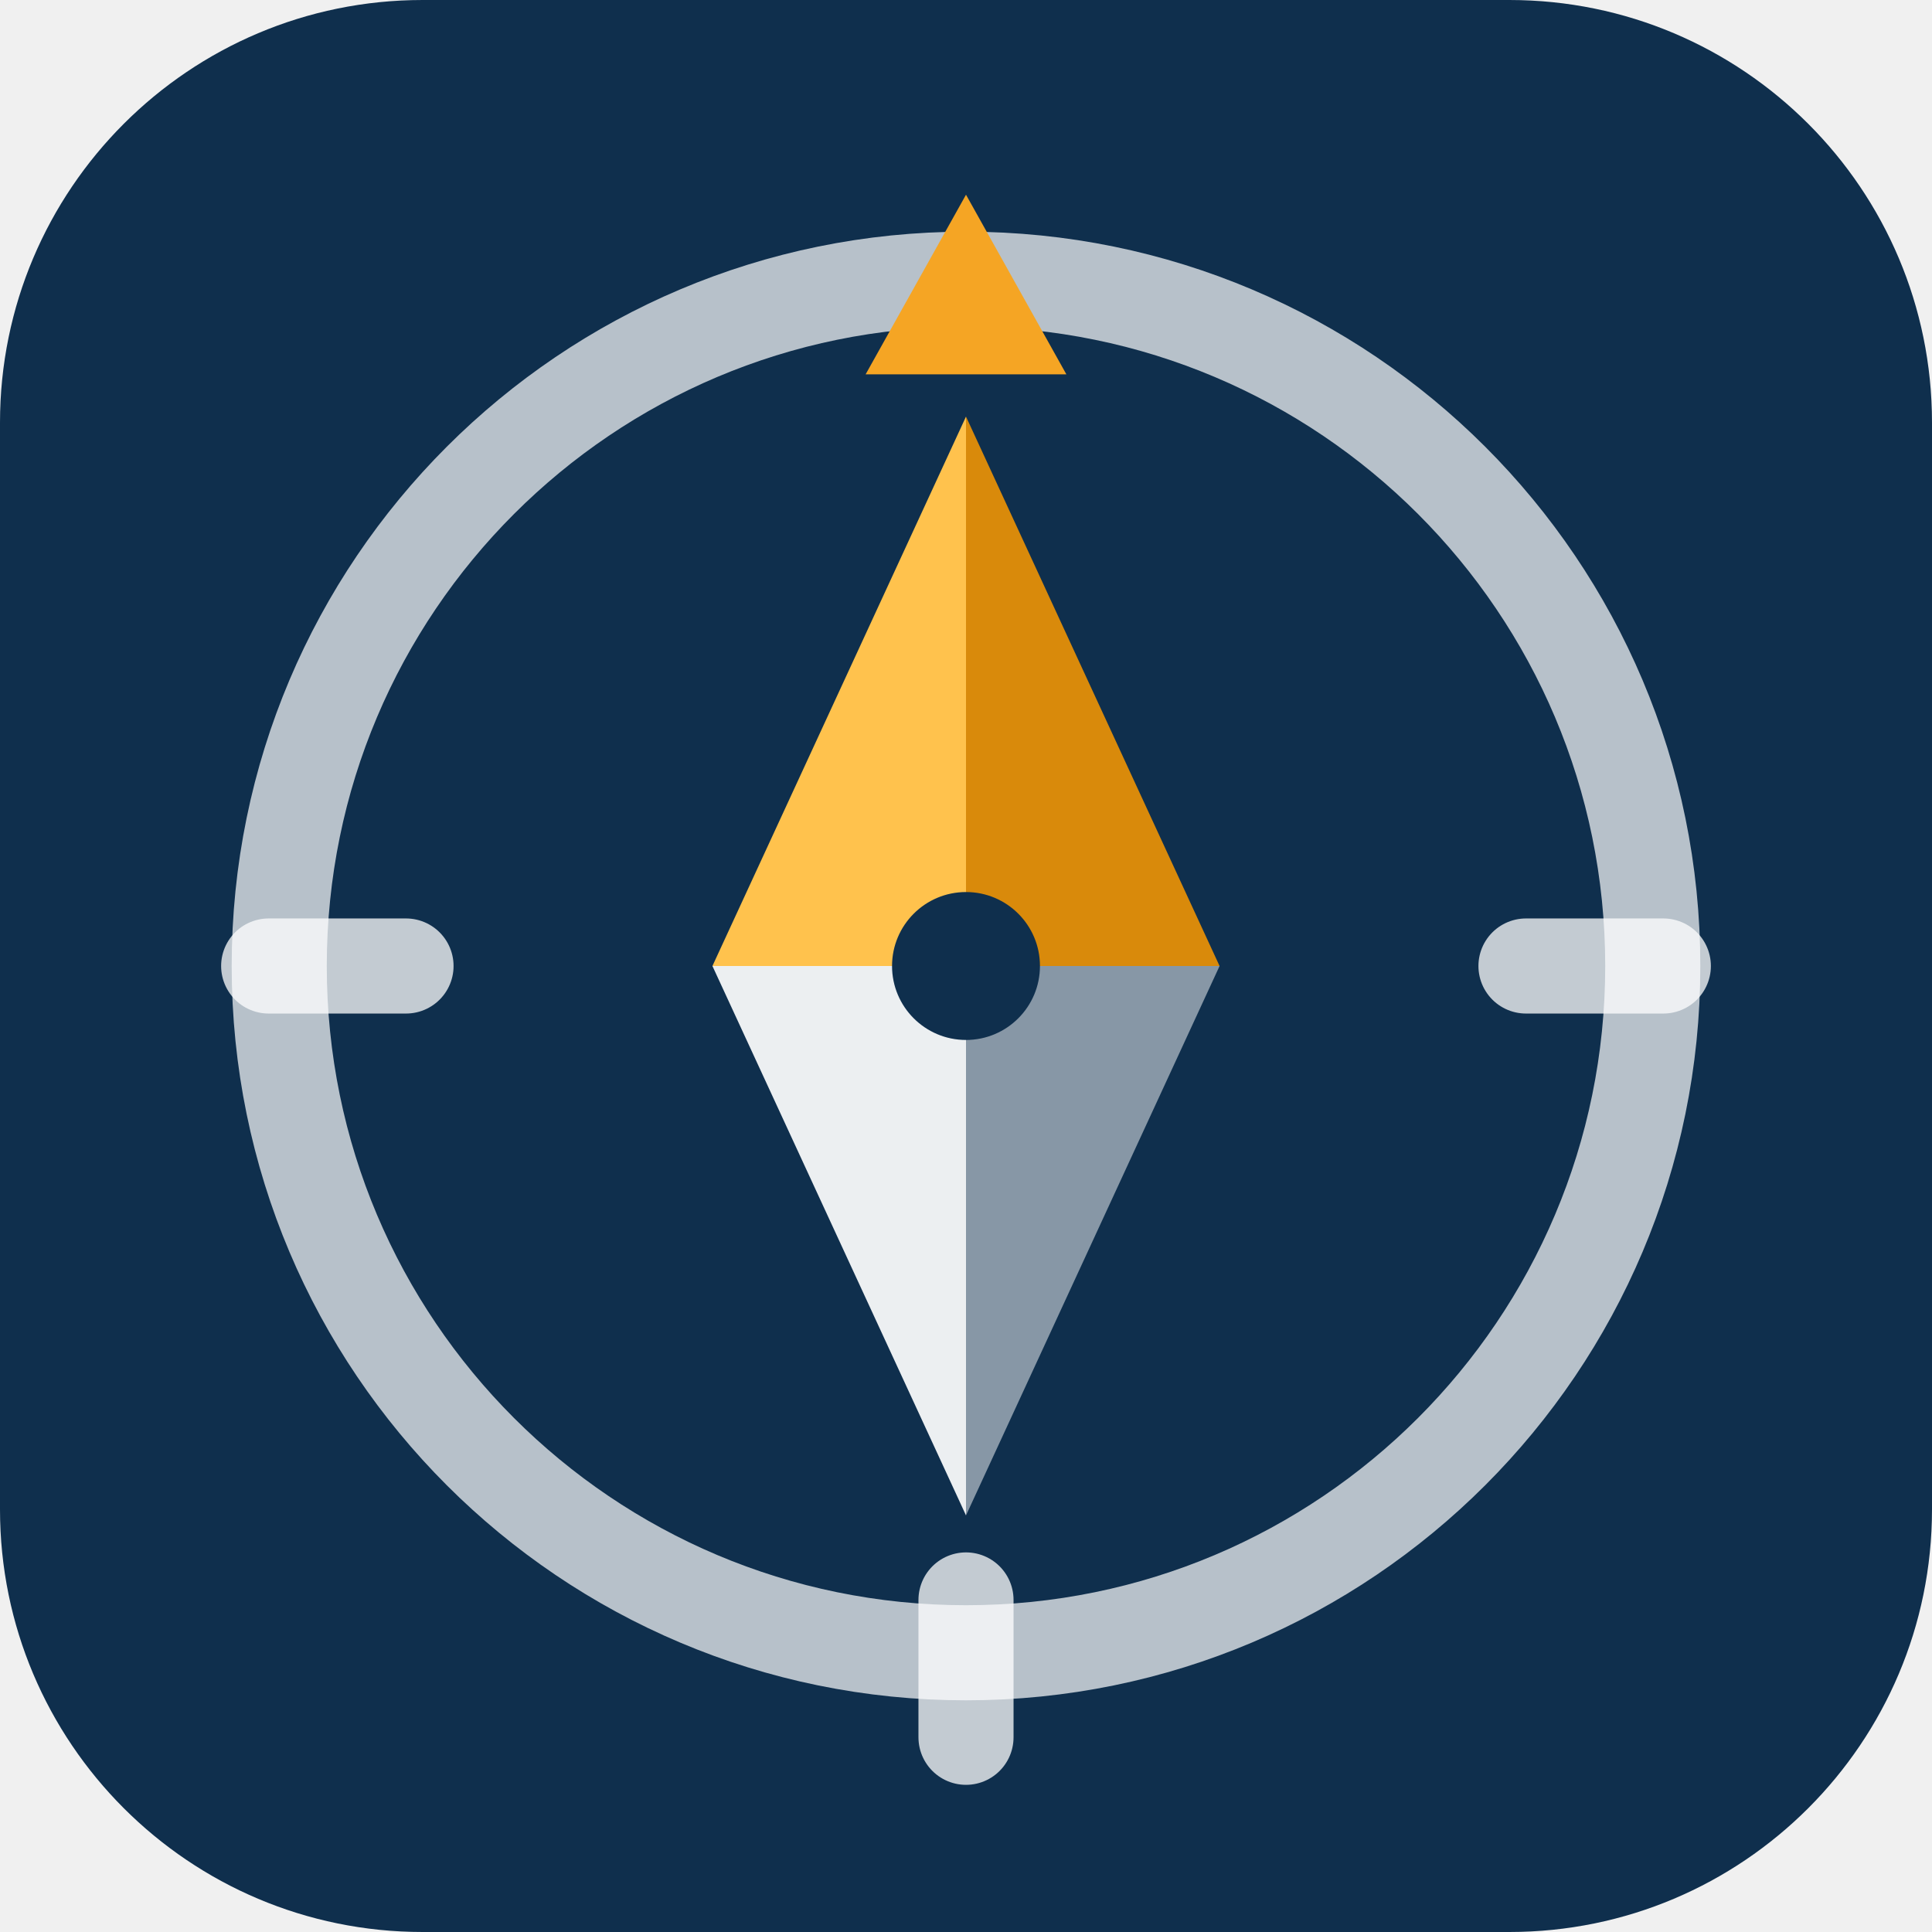
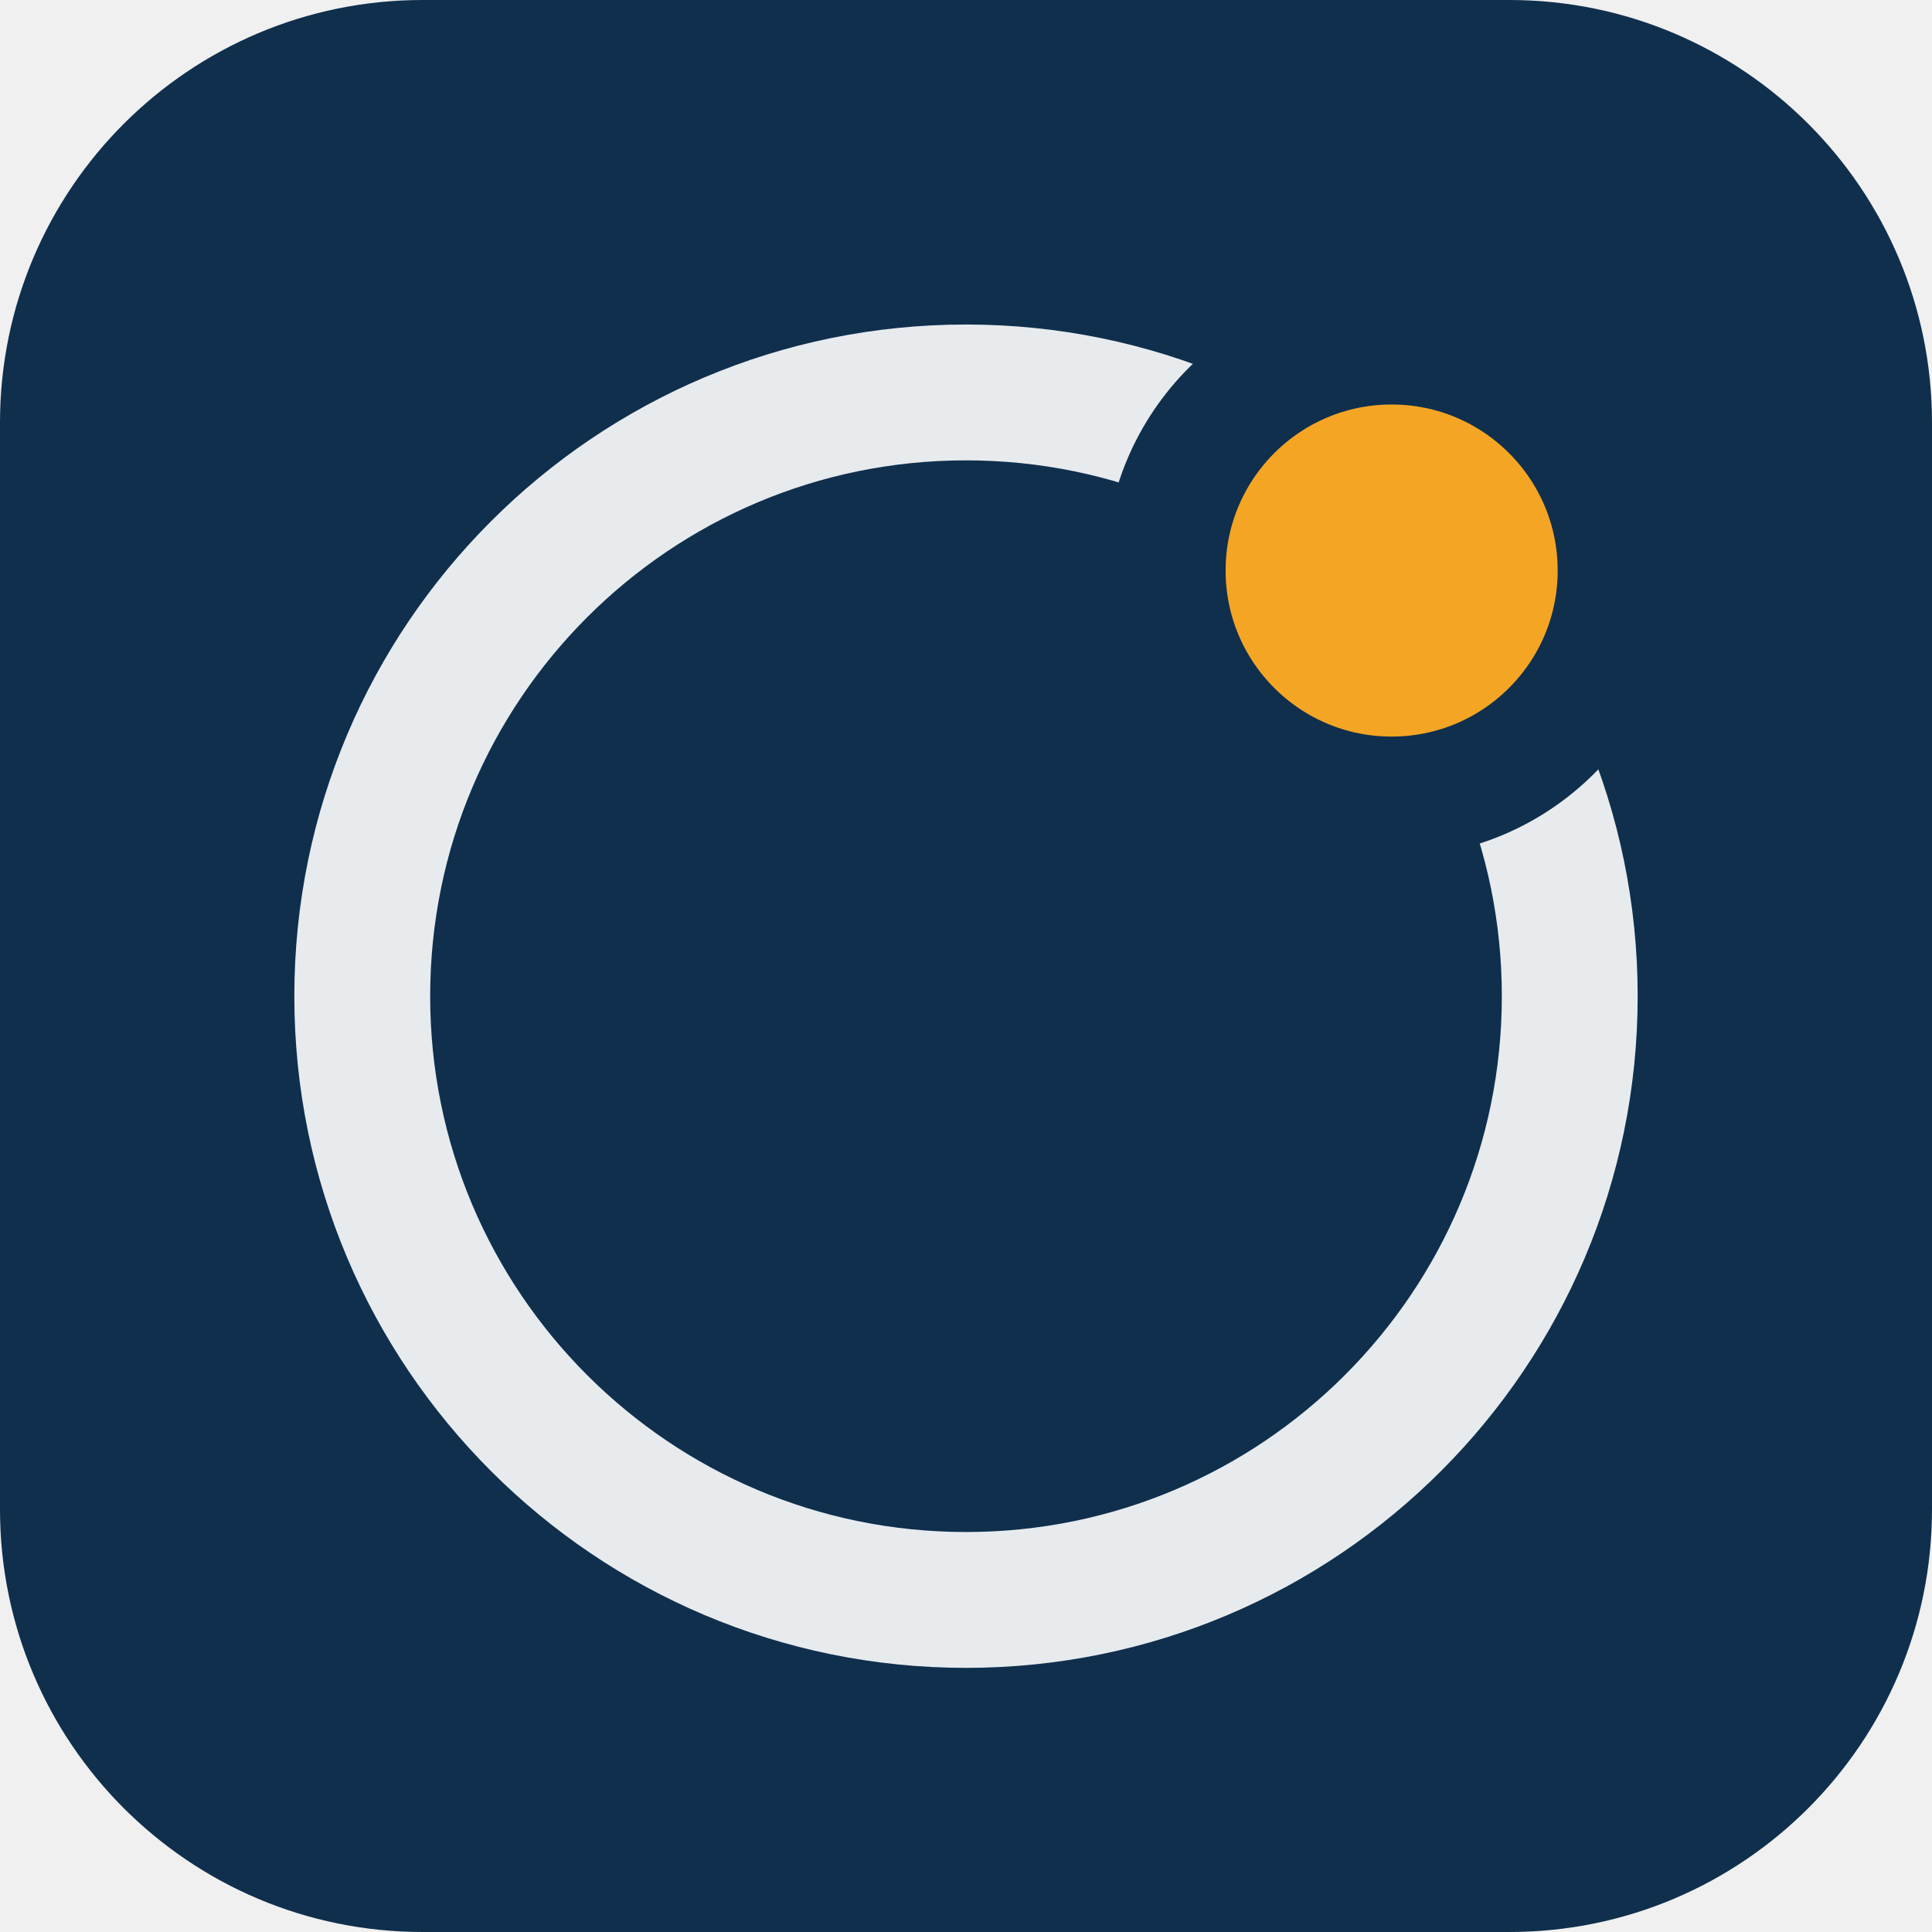
<svg xmlns="http://www.w3.org/2000/svg" viewBox="0 0 64 64">
  <rect width="64" height="64" rx="14" fill="#0f2f4d" />
-   <g transform="translate(4 4) scale(1.75)">
-     <circle cx="16" cy="16" r="13" fill="none" stroke="rgba(255,255,255,.7)" stroke-width="1.8" />
-     <path d="M16 1.4 L17.9 4.8 L14.1 4.8 Z" fill="#f5a524" />
-     <path d="M29.2 16 H26.6 M16 30.6 V28 M2.8 16 H5.4" stroke="rgba(255,255,255,.75)" stroke-width="1.8" stroke-linecap="round" />
-     <path d="M16 5.6 L11.2 16 L16 16 Z" fill="#ffc24d" />
-     <path d="M16 5.6 L20.8 16 L16 16 Z" fill="#d98a0b" />
-     <path d="M16 26.4 L11.2 16 L16 16 Z" fill="#fff" fill-opacity=".92" />
-     <path d="M16 26.4 L20.8 16 L16 16 Z" fill="#fff" fill-opacity=".5" />
-     <circle cx="16" cy="16" r="1.4" fill="#0f2f4d" />
-   </g>
+   <circle cx="32" cy="33" r="20" fill="none" stroke="#fff" stroke-opacity=".9" stroke-width="4.5" />
+   <circle cx="46.1" cy="18.9" r="7.5" fill="#f5a524" stroke="#0f2f4d" stroke-width="4" />
</svg>
